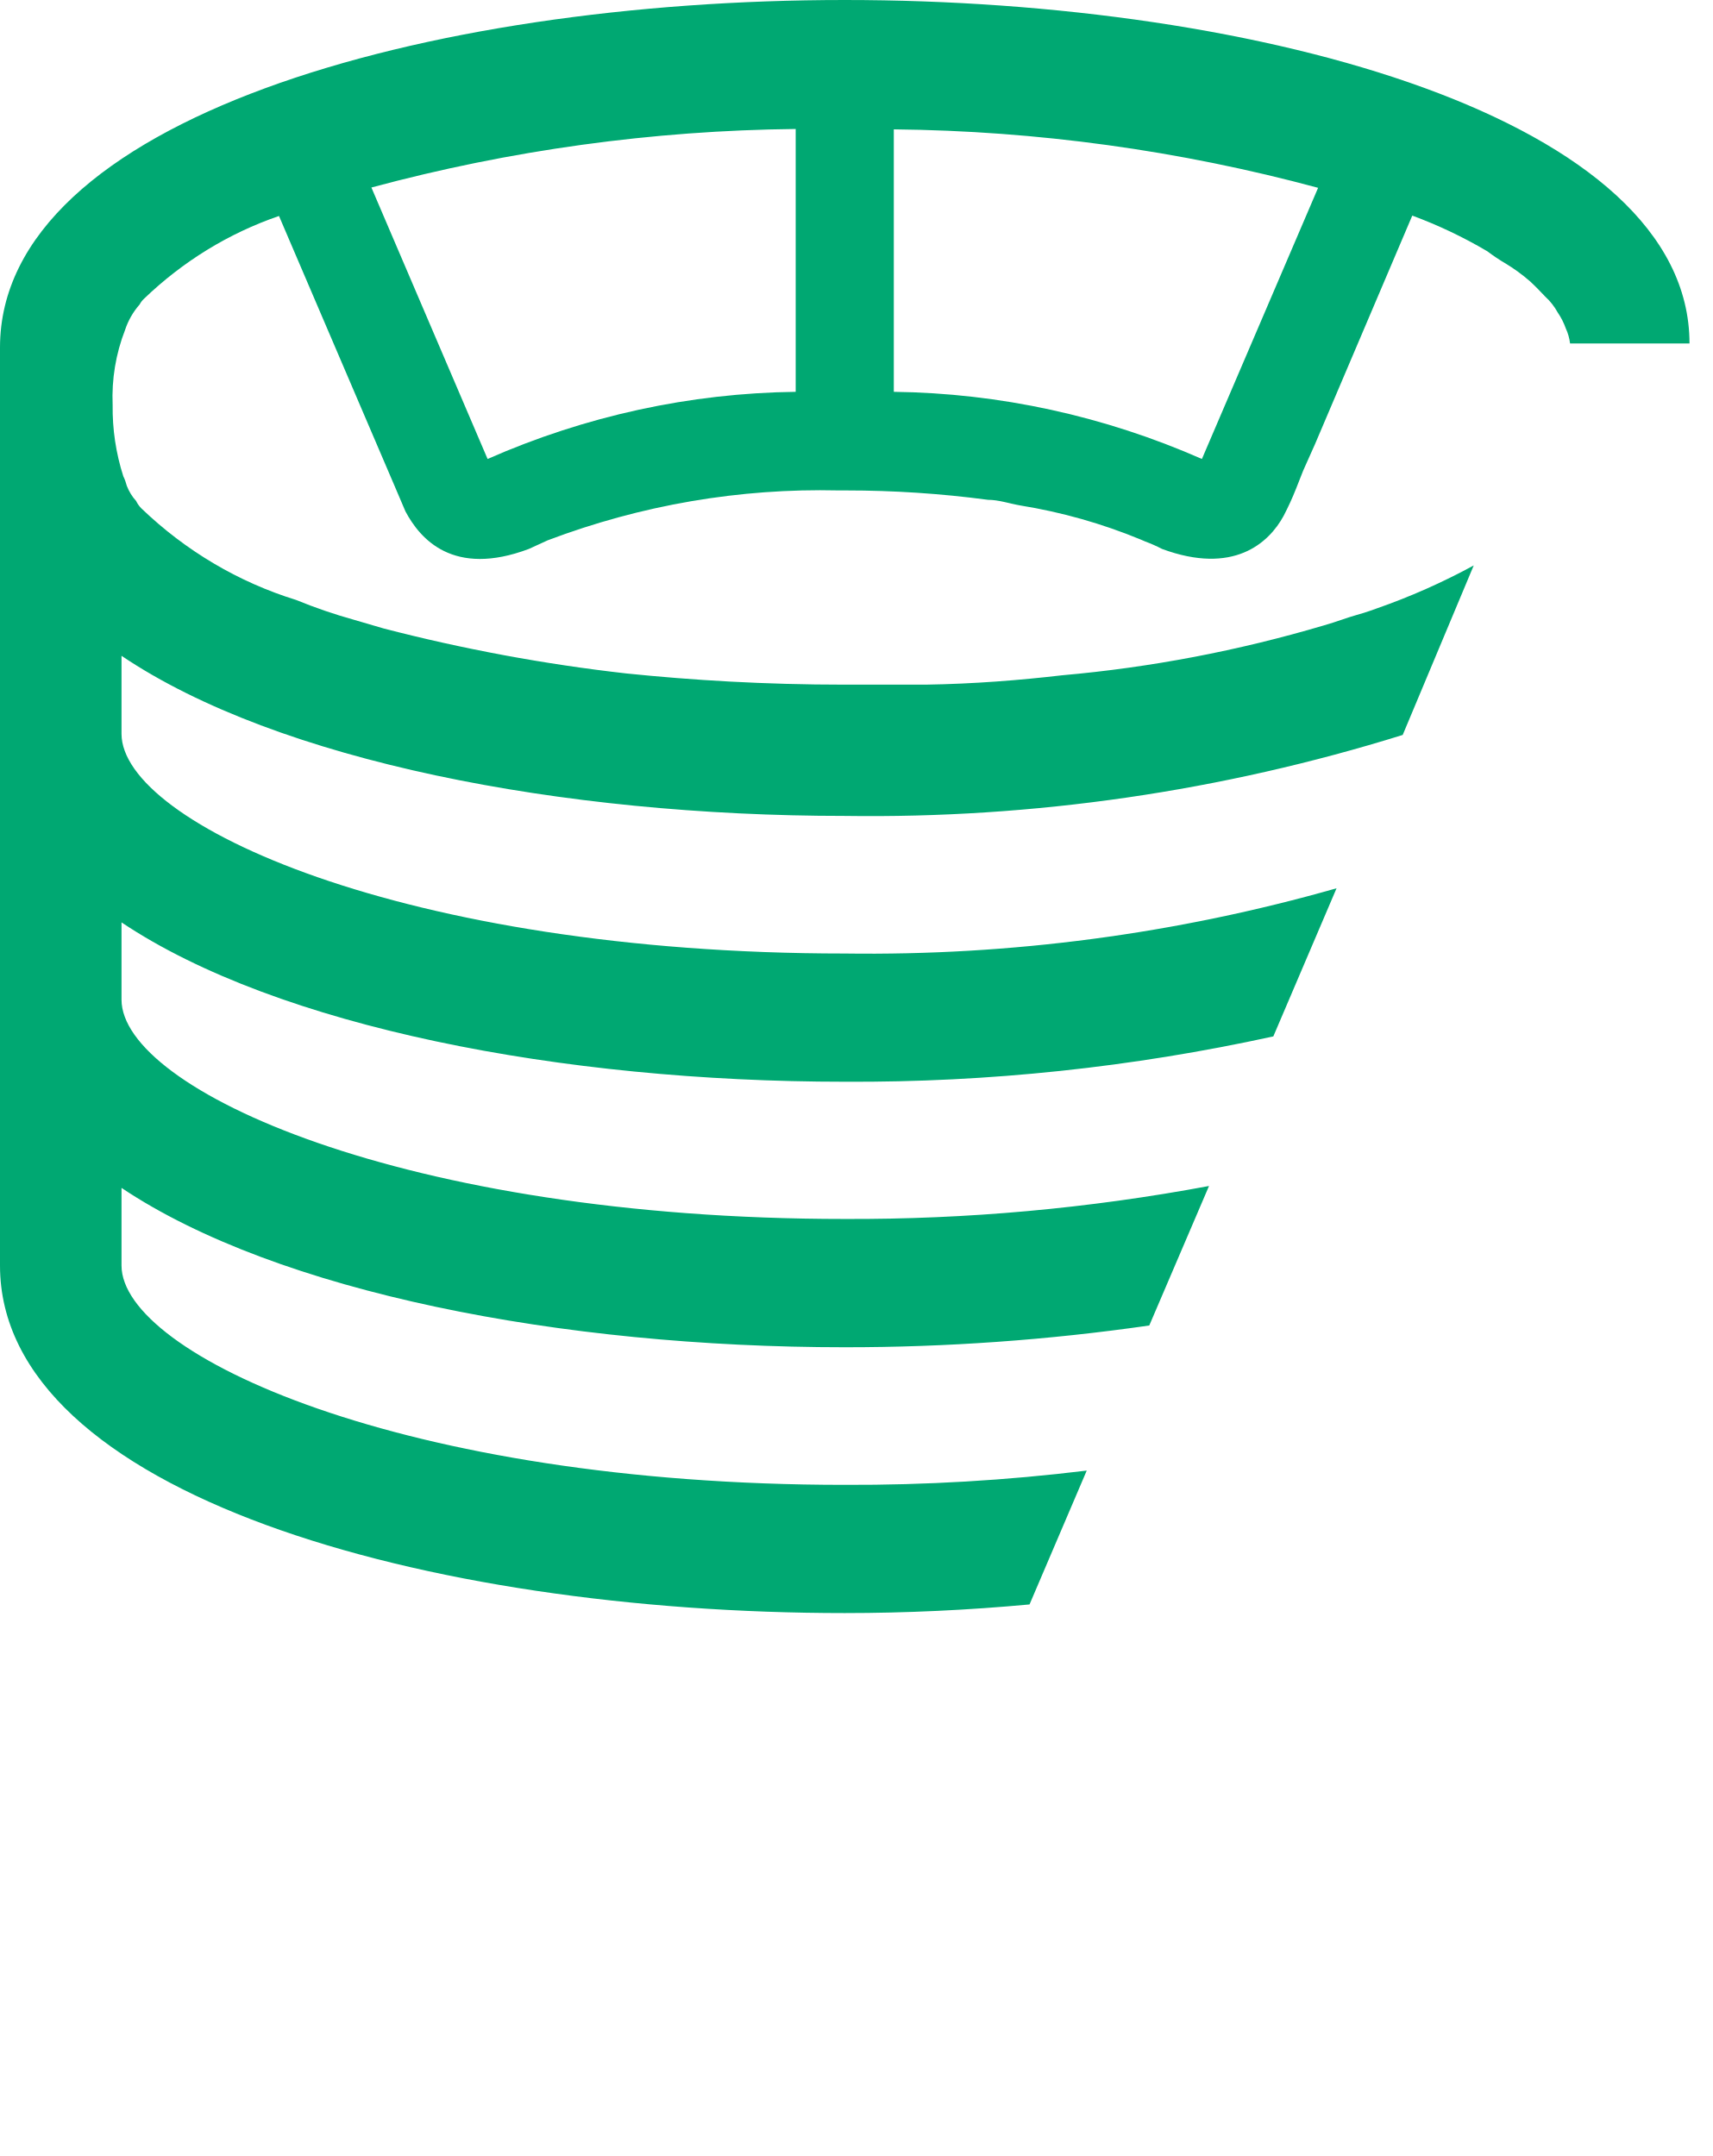
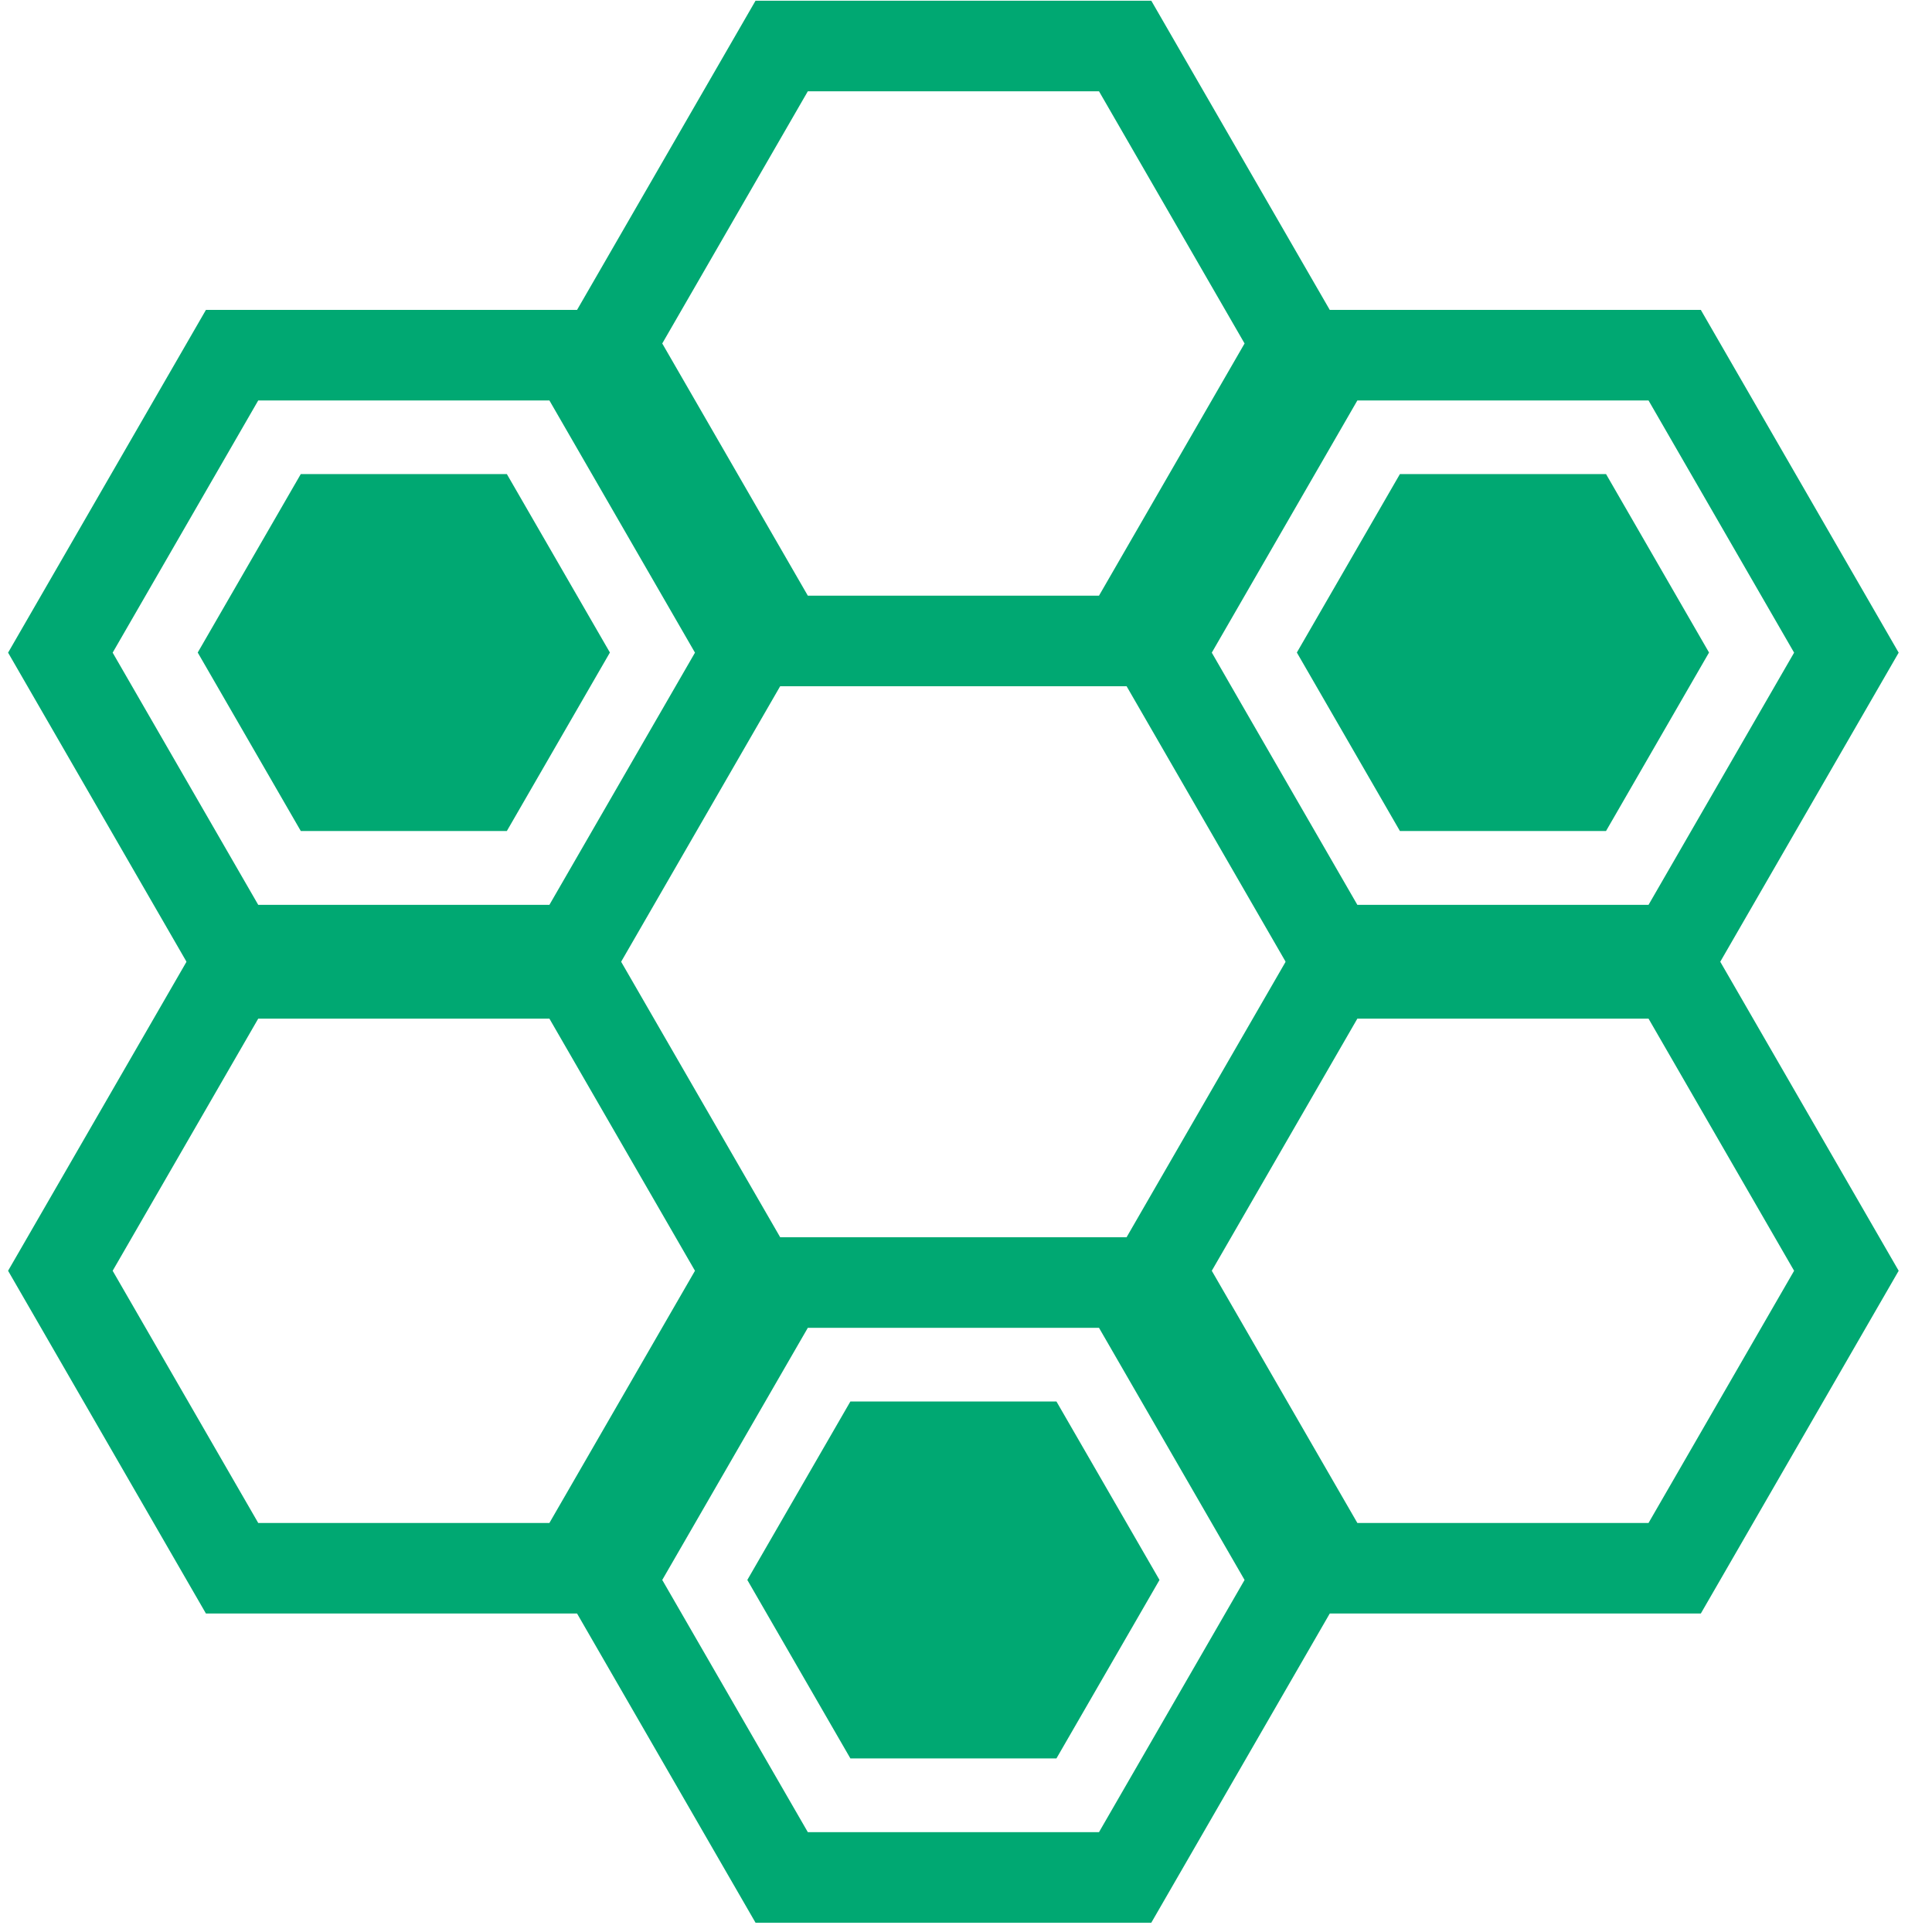
- <svg xmlns="http://www.w3.org/2000/svg" viewBox="0 0 27 34" fill="none">
-   <path d="M13.319 0C6.702 0 0 1.886 0 5.481V19.957C0 23.552 6.724 25.438 13.319 25.438C14.289 25.438 15.275 25.391 16.233 25.302L17.135 23.191C15.869 23.346 14.594 23.421 13.319 23.416C6.365 23.416 1.916 21.364 1.916 19.957V18.733C4.382 20.382 8.859 21.246 13.319 21.246C14.925 21.247 16.53 21.132 18.121 20.903L19.063 18.703C17.167 19.057 15.245 19.231 13.319 19.223C6.365 19.223 1.916 17.177 1.916 15.764V14.546C4.382 16.196 8.859 17.059 13.319 17.059C15.589 17.071 17.854 16.831 20.077 16.344L21.074 14.008C18.547 14.728 15.937 15.074 13.319 15.037C6.365 15.037 1.916 12.985 1.916 11.572V10.342C4.382 12.004 8.859 12.867 13.319 12.867C16.296 12.91 19.262 12.479 22.117 11.59L23.237 8.917C22.743 9.186 22.23 9.413 21.702 9.597C21.702 9.597 21.702 9.597 21.702 9.597C21.702 9.597 21.545 9.656 21.394 9.697C21.242 9.739 21.08 9.804 20.873 9.863C19.525 10.262 18.144 10.526 16.749 10.649C16.087 10.726 15.365 10.785 14.591 10.797C14.182 10.797 13.762 10.797 13.325 10.797C12.042 10.797 10.904 10.726 9.873 10.62C8.584 10.474 7.305 10.237 6.046 9.91L5.581 9.774C5.271 9.688 4.966 9.583 4.668 9.461C3.762 9.181 2.928 8.688 2.23 8.018V8.018C2.196 7.984 2.167 7.944 2.146 7.9C2.084 7.832 2.034 7.751 2 7.663C1.986 7.61 1.968 7.559 1.944 7.51C1.828 7.148 1.771 6.768 1.776 6.386C1.759 5.982 1.826 5.578 1.972 5.203C2.021 5.054 2.1 4.917 2.202 4.801C2.219 4.768 2.242 4.738 2.269 4.713C2.883 4.122 3.609 3.677 4.399 3.406L6.242 7.711L6.393 8.065C6.623 8.497 7.144 9.106 8.338 8.657L8.635 8.521C10.106 7.964 11.662 7.697 13.224 7.734H13.336C14.085 7.734 14.834 7.783 15.578 7.882C15.746 7.882 15.914 7.941 16.087 7.971C16.737 8.076 17.375 8.256 17.987 8.509L18.054 8.538C18.146 8.572 18.236 8.612 18.323 8.657C19.444 9.071 20.004 8.568 20.239 8.136C20.312 7.996 20.378 7.852 20.436 7.705L20.548 7.421L20.733 7.007L22.268 3.4C22.677 3.551 23.072 3.739 23.45 3.962C23.544 4.033 23.641 4.098 23.742 4.157C23.876 4.238 24.003 4.331 24.123 4.435C24.207 4.512 24.291 4.6 24.364 4.677C24.442 4.748 24.508 4.832 24.56 4.926C24.613 5.004 24.657 5.089 24.689 5.18C24.723 5.254 24.746 5.334 24.756 5.416H26.639C26.639 1.886 19.915 0 13.319 0ZM12.546 6.179C10.877 6.2 9.228 6.56 7.688 7.238L5.856 2.957C8.043 2.368 10.289 2.058 12.546 2.034V6.179ZM18.951 7.238C17.41 6.56 15.761 6.2 14.093 6.179V2.04C16.35 2.063 18.596 2.372 20.783 2.962L18.951 7.238Z" fill="#00A872" />
+ <svg xmlns="http://www.w3.org/2000/svg" width="32" height="32" viewBox="0 0 32 32" fill="none">
+   <path d="M21.48 5.689L18.636 10.616L12.947 10.616L10.103 5.689L12.947 0.762L18.636 0.762L21.48 5.689Z" stroke="#00A872" stroke-width="1.5" />
+   <path d="M21.48 26.169L18.636 31.096L12.947 31.096L10.103 26.169L12.947 21.243L18.636 21.243L21.48 26.169Z" stroke="#00A872" stroke-width="1.5" />
+   <path d="M30.582 21.048L27.738 25.975L22.049 25.975L19.205 21.048L22.049 16.122L27.738 16.122L30.582 21.048Z" stroke="#00A872" stroke-width="1.5" />
+   <path d="M30.582 10.81L27.738 15.737L22.049 15.737L19.205 10.81L22.049 5.883L27.738 5.883L30.582 10.81Z" stroke="#00A872" stroke-width="1.5" />
+   <path d="M12.377 10.81L9.533 15.737L3.844 15.737L1 10.81L3.844 5.883L9.533 5.883L12.377 10.81Z" stroke="#00A872" stroke-width="1.5" />
+   <path d="M10.102 10.808L8.395 13.764L4.982 13.764L3.275 10.808L4.982 7.852L8.395 7.852L10.102 10.808Z" fill="#00A872" />
+   <path d="M28.307 10.808L26.601 13.764L23.187 13.764L21.48 10.808L23.187 7.852L26.601 7.852L28.307 10.808Z" fill="#00A872" />
+   <path d="M19.205 26.169L17.498 29.125L14.085 29.125L12.378 26.169L14.085 23.213L17.498 23.213L19.205 26.169Z" fill="#00A872" />
+   <path d="M12.377 21.048L9.533 25.975L3.844 25.975L1 21.048L3.844 16.122L9.533 16.122L12.377 21.048Z" stroke="#00A872" stroke-width="1.5" />
</svg>
